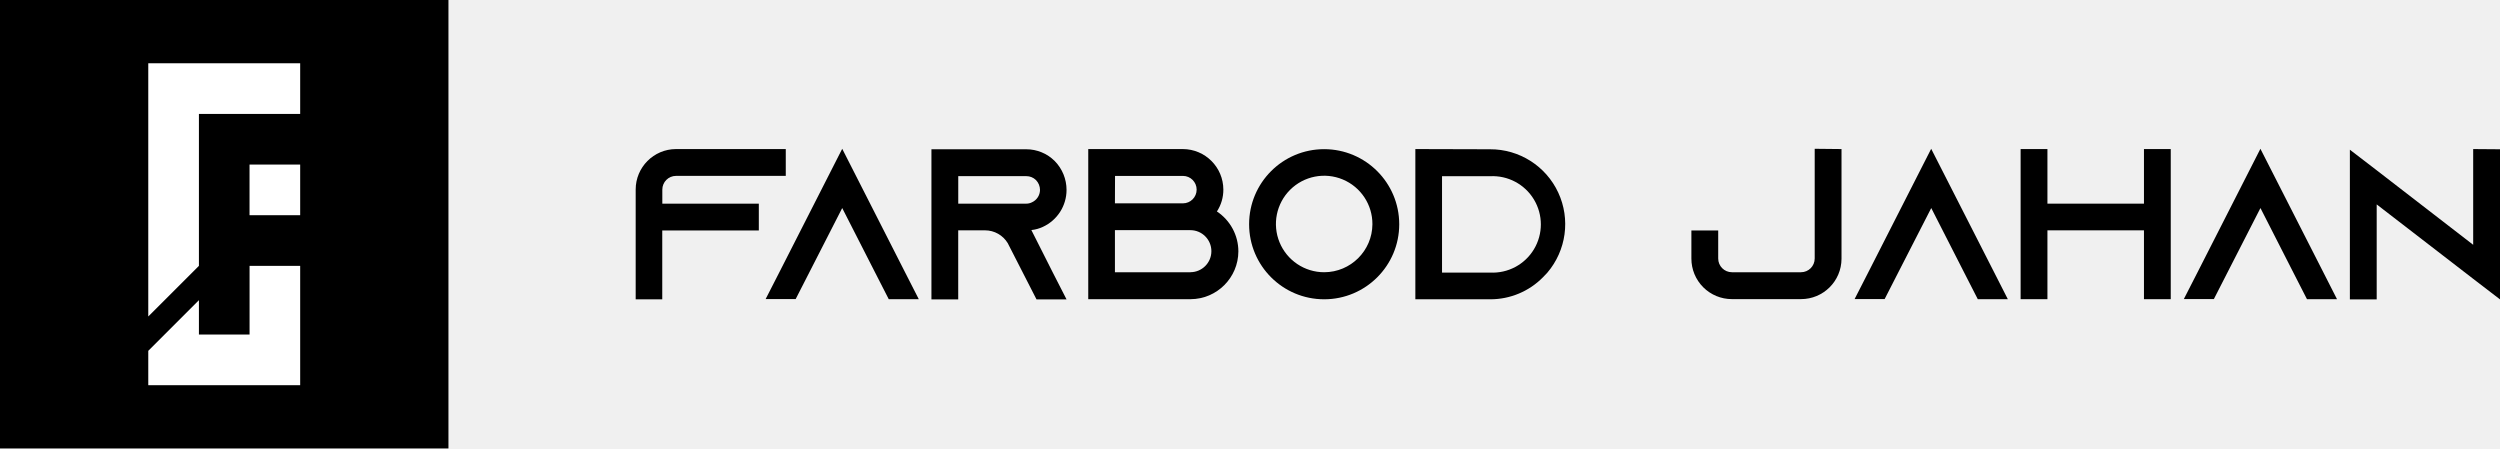
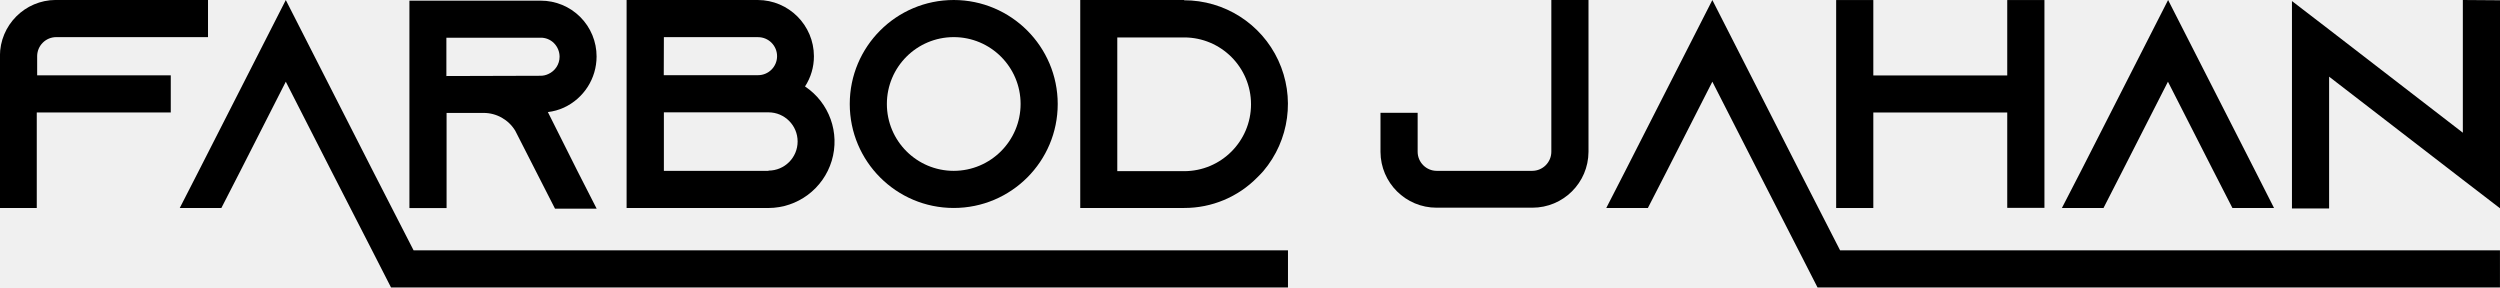
- <svg xmlns="http://www.w3.org/2000/svg" id="Text" viewBox="0 0 729.06 130.78">
-   <defs>
-     <style>.cls-1{fill:#fff;}</style>
-   </defs>
-   <path d="M364.62,478.08v7.82h-32a4,4,0,0,0-4,4V494h28.14v7.82H328.6v20.08h-7.75v-32a11.8,11.8,0,0,1,11.76-11.82Z" transform="translate(-135.47 -434.61)" />
-   <path d="M403.41,521.86h-8.76l-4-7.82-9.57-18.76L371.51,514l-4,7.82h-8.76l4-7.82,18.33-36,18.32,36Z" transform="translate(-135.47 -434.61)" />
-   <path d="M442.5,514.1l4,7.82h-8.76l-4-7.82-4.19-8.19-.19-.38a7.75,7.75,0,0,0-6.63-3.75h-7.82v20.14H407.1V478.14h27.64a11.72,11.72,0,0,1,8.32,3.44A12,12,0,0,1,446.5,490a11.86,11.86,0,0,1-6.88,10.76,10.43,10.43,0,0,1-3.38.94ZM434.75,494a3.65,3.65,0,0,0,1.63-.38,4,4,0,0,0,2.38-3.63,4.13,4.13,0,0,0-1.19-2.88,3.94,3.94,0,0,0-2.81-1.13H414.92V494Z" transform="translate(-135.47 -434.61)" />
-   <path d="M496.61,507.91a14,14,0,0,1-13.95,13.95H452.83V478.08h27.58a11.85,11.85,0,0,1,11.82,11.82,11.59,11.59,0,0,1-1.88,6.38A14,14,0,0,1,496.61,507.91Zm-36-14h19.83a4,4,0,1,0,0-8H460.64Zm22,20.08a6.13,6.13,0,1,0,0-12.26h-22V514h22Z" transform="translate(-135.47 -434.61)" />
-   <path d="M543.52,500a21.89,21.89,0,1,1-21.89-21.89A21.91,21.91,0,0,1,543.52,500Zm-7.82,0A14.07,14.07,0,1,0,521.63,514,14.09,14.09,0,0,0,535.7,500Z" transform="translate(-135.47 -434.61)" />
-   <path d="M570,478.14a21.83,21.83,0,0,1,16.7,36c-.38.44-.81.88-1.25,1.31a21.49,21.49,0,0,1-15.39,6.44H548.22V478.08ZM556,514.1H570A14.07,14.07,0,1,0,570,486H556Z" transform="translate(-135.47 -434.61)" />
-   <path d="M672.5,478.08v32a11.8,11.8,0,0,1-11.82,11.76H640.54A11.8,11.8,0,0,1,628.72,510v-8.19h7.82V510a4,4,0,0,0,4,4h20.14a4,4,0,0,0,4-4v-32Z" transform="translate(-135.47 -434.61)" />
-   <path d="M721,521.86h-8.76l-4-7.82-9.57-18.76L689.08,514l-4,7.82h-8.76l4-7.82,18.33-36L717,514Z" transform="translate(-135.47 -434.61)" />
-   <path d="M768.51,478.08v43.78H760.7V501.78H732.55v20.08h-7.82V478.08h7.82V494H760.7V478.08Z" transform="translate(-135.47 -434.61)" />
-   <path d="M817,521.86h-8.76l-4-7.82-9.57-18.76L785.09,514l-4,7.82h-8.76l4-7.82,18.33-36L813,514Z" transform="translate(-135.47 -434.61)" />
-   <path d="M864.53,478.14v43.78l-7.82-6-28.14-21.7v27.71h-7.82V478.27l7.82,6L856.71,506V478.08Z" transform="translate(-135.47 -434.61)" />
-   <rect width="130.78" height="130.78" />
-   <polygon class="cls-1" points="72.78 97.56 58.01 97.56 58.01 87.54 43.24 102.31 43.24 112.33 87.54 112.33 87.54 77.53 72.78 77.53 72.78 97.56" />
-   <polygon class="cls-1" points="43.24 18.45 43.24 77.53 43.24 92.29 58.01 77.53 58.01 33.22 87.54 33.22 87.54 18.45 43.24 18.45" />
-   <rect class="cls-1" x="72.77" y="47.99" width="14.77" height="14.77" />
+ <svg xmlns="http://www.w3.org/2000/svg" id="Logo" viewBox="0 0 640.48 73.65">
+   <path d="M194.15,472.69h38.9v-9.52h-39a14.36,14.36,0,0,0-14.31,14.39v38.9h9.44V492h34.33v-9.52H189.28v-4.95A4.9,4.9,0,0,1,194.15,472.69Z" transform="translate(-179.76 -463.18)" />
+   <path d="M320.12,491.89a13.72,13.72,0,0,0,4.12-1.15,14.43,14.43,0,0,0,8.36-13.08,14.28,14.28,0,0,0-14.31-14.31H284.65v53.13h9.52V492.11h9.5a9.48,9.48,0,0,1,8.09,4.56l.23.45,5.1,10,4.86,9.52h10.67l-4.86-9.52Zm-26-9.23v-9.82h24.13a4.71,4.71,0,0,1,3.42,1.38,4.94,4.94,0,0,1,1.45,3.51,4.84,4.84,0,0,1-2.88,4.41,4.58,4.58,0,0,1-2,.45Z" transform="translate(-179.76 -463.18)" />
+   <path d="M386,485.33a14.14,14.14,0,0,0,2.28-7.76,14.43,14.43,0,0,0-14.39-14.39H340.29v53.29H376.6A17,17,0,0,0,386,485.33Zm-36.16-12.63h24.13a4.87,4.87,0,1,1,0,9.74H349.81Zm26.8,34.18v.08h-26.8v-15h26.8a7.46,7.46,0,0,1,0,14.93Z" transform="translate(-179.76 -463.18)" />
+   <path d="M424.1,463.18a26.64,26.64,0,1,0,26.64,26.64A26.68,26.68,0,0,0,424.1,463.18Zm0,43.77a17.13,17.13,0,1,1,17.13-17.13A17.15,17.15,0,0,1,424.1,506.95Z" transform="translate(-179.76 -463.18)" />
+   <path d="M483.08,463.25l.08-.08H456.51v53.29h26.64a26.17,26.17,0,0,0,18.73-7.84c.54-.54,1.06-1.06,1.53-1.6a26.58,26.58,0,0,0-20.33-43.77Zm0,43.77H466V472.77h17.13a17.13,17.13,0,0,1,0,34.26Z" transform="translate(-179.76 -463.18)" />
+   <path d="M577.2,463.18v38.9a4.91,4.91,0,0,1-4.88,4.87h-24.5a4.9,4.9,0,0,1-4.87-4.87v-10h-9.52v10a14.36,14.36,0,0,0,14.39,14.31h24.5a14.37,14.37,0,0,0,14.4-14.31v-38.9Z" transform="translate(-179.76 -463.18)" />
+   <path d="M694,463.19v19.32H659.69V463.19h-9.52v53.28h9.52V492H694v24.43h9.53V463.19Z" transform="translate(-179.76 -463.18)" />
+   <path d="M757.52,506.95l-22.31-43.77-22.3,43.77L708,516.47h10.66l4.87-9.52,11.64-22.84,11.64,22.84,4.88,9.52h10.66Z" transform="translate(-179.76 -463.18)" />
+   <path d="M810.72,463.18v34l-34.26-26.42-9.52-7.31v53.14h9.52V482.82l34.26,26.41,9.52,7.31V463.25Z" transform="translate(-179.76 -463.18)" />
+   <polygon points="471.42 64.14 460.99 43.78 438.69 0.01 416.39 43.78 411.51 53.29 422.17 53.29 427.05 43.78 438.69 20.93 450.35 43.78 460.78 64.14 464.26 70.95 465.64 73.65 476.28 73.65 640.47 73.65 640.47 64.14 471.42 64.14" />
+   <polygon points="105.96 64.14 95.52 43.78 73.22 0.01 50.92 43.78 46.05 53.29 56.71 53.29 61.59 43.78 73.22 20.93 84.88 43.78 95.32 64.14 98.8 70.95 100.18 73.65 110.82 73.65 329.97 73.65 329.97 64.14 105.96 64.14" />
</svg>
